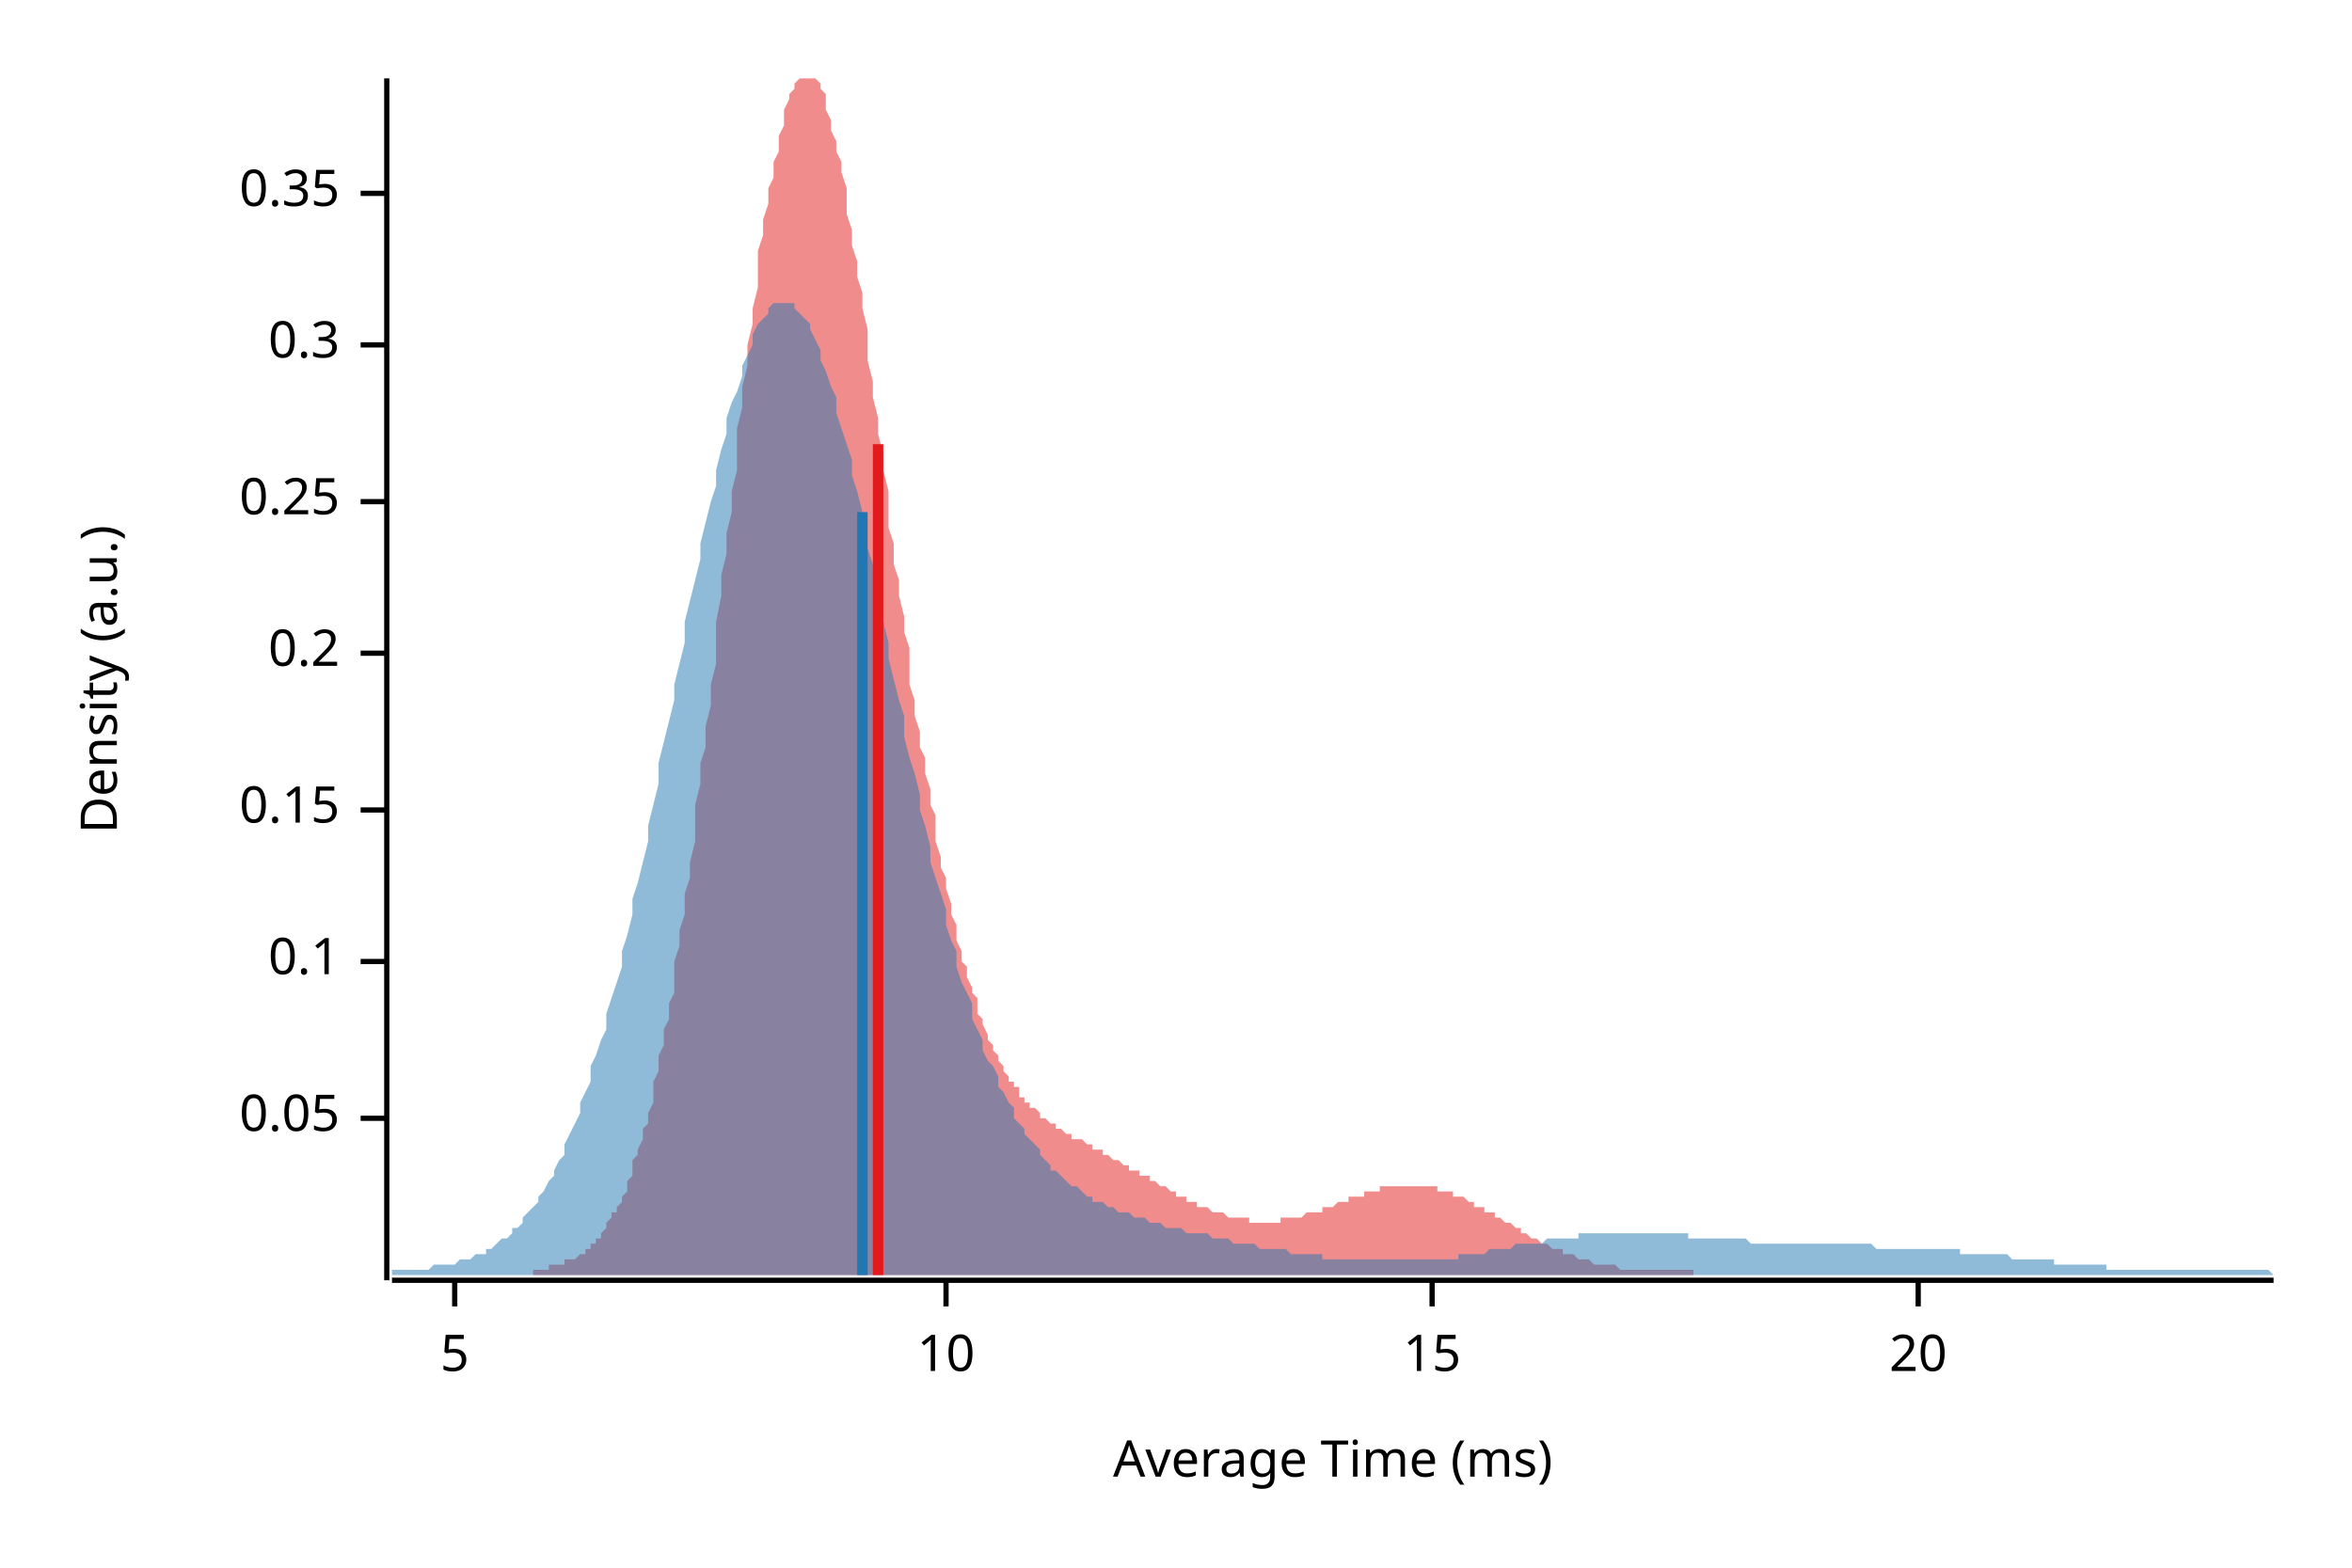
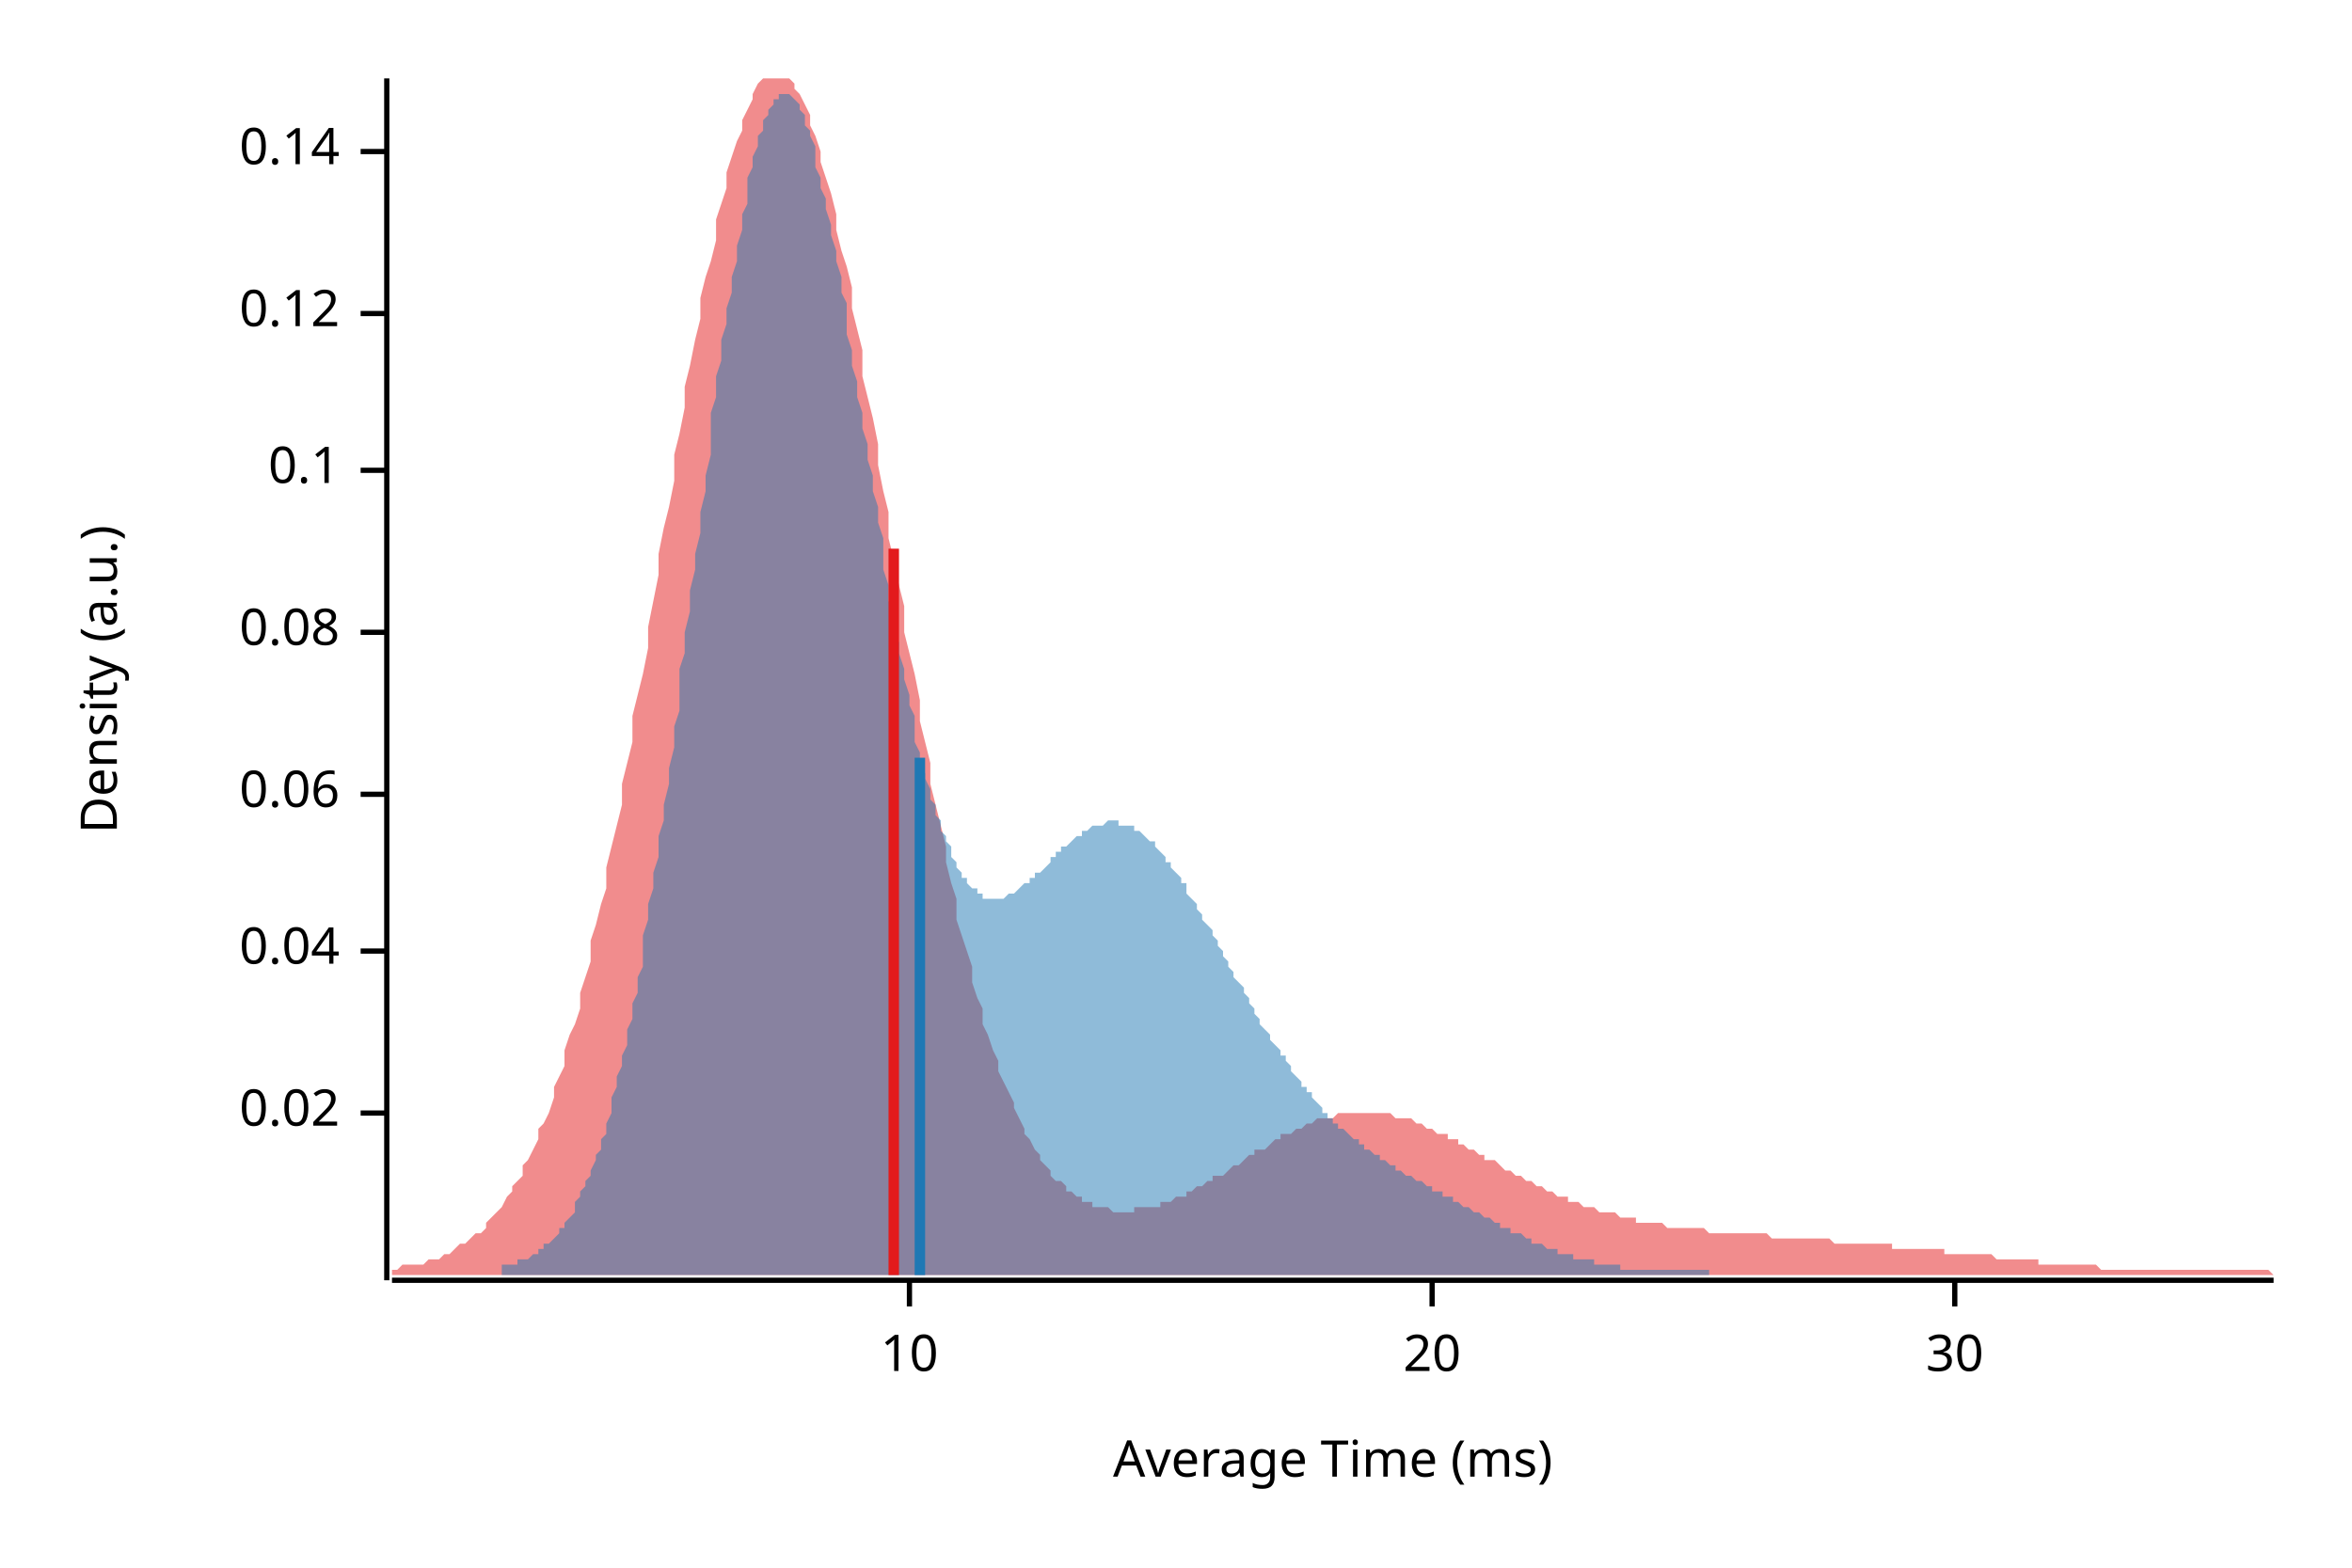
<svg xmlns="http://www.w3.org/2000/svg" width="450" height="300" viewBox="0 0 450 300">
  <text x="15" y="130" dy="0.76em" text-anchor="middle" font-family="sans-serif" font-size="9.677" opacity="1" fill="#000000" transform="rotate(270, 15, 130)">
Density (a.u.)
</text>
  <text x="255" y="285" dy="-0.5ex" text-anchor="middle" font-family="sans-serif" font-size="9.677" opacity="1" fill="#000000">
Average Time (ms)
</text>
  <polyline fill="none" opacity="1" stroke="#000000" stroke-width="1" points="74,15 74,245 " />
-   <text x="65" y="214" dy="0.5ex" text-anchor="end" font-family="sans-serif" font-size="9.677" opacity="1" fill="#000000">
- 0.05
+   <text x="65" y="213" dy="0.5ex" text-anchor="end" font-family="sans-serif" font-size="9.677" opacity="1" fill="#000000">
+ 0.02
</text>
-   <polyline fill="none" opacity="1" stroke="#000000" stroke-width="1" points="69,214 74,214 " />
-   <text x="65" y="184" dy="0.5ex" text-anchor="end" font-family="sans-serif" font-size="9.677" opacity="1" fill="#000000">
+   <polyline fill="none" opacity="1" stroke="#000000" stroke-width="1" points="69,213 74,213 " />
+   <text x="65" y="182" dy="0.5ex" text-anchor="end" font-family="sans-serif" font-size="9.677" opacity="1" fill="#000000">
+ 0.04
+ </text>
+   <polyline fill="none" opacity="1" stroke="#000000" stroke-width="1" points="69,182 74,182 " />
+   <text x="65" y="152" dy="0.5ex" text-anchor="end" font-family="sans-serif" font-size="9.677" opacity="1" fill="#000000">
+ 0.06
+ </text>
+   <polyline fill="none" opacity="1" stroke="#000000" stroke-width="1" points="69,152 74,152 " />
+   <text x="65" y="121" dy="0.5ex" text-anchor="end" font-family="sans-serif" font-size="9.677" opacity="1" fill="#000000">
+ 0.08
+ </text>
+   <polyline fill="none" opacity="1" stroke="#000000" stroke-width="1" points="69,121 74,121 " />
+   <text x="65" y="90" dy="0.5ex" text-anchor="end" font-family="sans-serif" font-size="9.677" opacity="1" fill="#000000">
0.1
</text>
-   <polyline fill="none" opacity="1" stroke="#000000" stroke-width="1" points="69,184 74,184 " />
-   <text x="65" y="155" dy="0.5ex" text-anchor="end" font-family="sans-serif" font-size="9.677" opacity="1" fill="#000000">
- 0.15
+   <polyline fill="none" opacity="1" stroke="#000000" stroke-width="1" points="69,90 74,90 " />
+   <text x="65" y="60" dy="0.5ex" text-anchor="end" font-family="sans-serif" font-size="9.677" opacity="1" fill="#000000">
+ 0.12
</text>
-   <polyline fill="none" opacity="1" stroke="#000000" stroke-width="1" points="69,155 74,155 " />
-   <text x="65" y="125" dy="0.5ex" text-anchor="end" font-family="sans-serif" font-size="9.677" opacity="1" fill="#000000">
- 0.2
+   <polyline fill="none" opacity="1" stroke="#000000" stroke-width="1" points="69,60 74,60 " />
+   <text x="65" y="29" dy="0.5ex" text-anchor="end" font-family="sans-serif" font-size="9.677" opacity="1" fill="#000000">
+ 0.14
</text>
-   <polyline fill="none" opacity="1" stroke="#000000" stroke-width="1" points="69,125 74,125 " />
-   <text x="65" y="96" dy="0.5ex" text-anchor="end" font-family="sans-serif" font-size="9.677" opacity="1" fill="#000000">
- 0.25
- </text>
-   <polyline fill="none" opacity="1" stroke="#000000" stroke-width="1" points="69,96 74,96 " />
-   <text x="65" y="66" dy="0.5ex" text-anchor="end" font-family="sans-serif" font-size="9.677" opacity="1" fill="#000000">
- 0.3
- </text>
-   <polyline fill="none" opacity="1" stroke="#000000" stroke-width="1" points="69,66 74,66 " />
-   <text x="65" y="37" dy="0.5ex" text-anchor="end" font-family="sans-serif" font-size="9.677" opacity="1" fill="#000000">
- 0.35
- </text>
-   <polyline fill="none" opacity="1" stroke="#000000" stroke-width="1" points="69,37 74,37 " />
+   <polyline fill="none" opacity="1" stroke="#000000" stroke-width="1" points="69,29 74,29 " />
  <polyline fill="none" opacity="1" stroke="#000000" stroke-width="1" points="75,245 435,245 " />
-   <text x="87" y="255" dy="0.76em" text-anchor="middle" font-family="sans-serif" font-size="9.677" opacity="1" fill="#000000">
- 5
- </text>
-   <polyline fill="none" opacity="1" stroke="#000000" stroke-width="1" points="87,245 87,250 " />
-   <text x="181" y="255" dy="0.76em" text-anchor="middle" font-family="sans-serif" font-size="9.677" opacity="1" fill="#000000">
+   <text x="174" y="255" dy="0.76em" text-anchor="middle" font-family="sans-serif" font-size="9.677" opacity="1" fill="#000000">
10
</text>
-   <polyline fill="none" opacity="1" stroke="#000000" stroke-width="1" points="181,245 181,250 " />
+   <polyline fill="none" opacity="1" stroke="#000000" stroke-width="1" points="174,245 174,250 " />
  <text x="274" y="255" dy="0.76em" text-anchor="middle" font-family="sans-serif" font-size="9.677" opacity="1" fill="#000000">
- 15
+ 20
</text>
  <polyline fill="none" opacity="1" stroke="#000000" stroke-width="1" points="274,245 274,250 " />
-   <text x="367" y="255" dy="0.76em" text-anchor="middle" font-family="sans-serif" font-size="9.677" opacity="1" fill="#000000">
- 20
+   <text x="374" y="255" dy="0.76em" text-anchor="middle" font-family="sans-serif" font-size="9.677" opacity="1" fill="#000000">
+ 30
</text>
-   <polyline fill="none" opacity="1" stroke="#000000" stroke-width="1" points="367,245 367,250 " />
-   <polygon opacity="0.5" fill="#E31A1C" points="102,243 102,243 103,243 103,243 104,243 104,243 104,243 105,243 105,242 106,242 106,242 107,242 107,242 108,242 108,242 108,241 109,241 109,241 110,241 110,241 111,240 111,240 112,240 112,239 112,239 113,239 113,238 114,238 114,237 115,237 115,236 116,235 116,235 116,234 117,233 117,232 118,232 118,231 119,230 119,229 120,228 120,226 121,225 121,224 121,222 122,221 122,220 123,218 123,216 124,215 124,213 125,211 125,209 125,207 126,205 126,202 127,200 127,197 128,195 128,192 129,190 129,187 129,184 130,181 130,178 131,175 131,171 132,168 132,165 133,161 133,158 133,154 134,150 134,146 135,143 135,139 136,135 136,131 137,127 137,123 137,119 138,114 138,110 139,106 139,102 140,98 140,94 141,90 141,86 141,82 142,78 142,74 143,70 143,66 144,62 144,59 145,55 145,52 145,48 146,45 146,42 147,39 147,36 148,34 148,31 149,29 149,26 150,24 150,22 150,21 151,19 151,18 152,17 152,16 153,15 153,15 154,15 154,15 154,15 155,15 155,15 156,15 156,15 157,16 157,17 158,18 158,20 158,21 159,23 159,25 160,27 160,29 161,31 161,33 162,36 162,38 162,41 163,44 163,47 164,50 164,53 165,56 165,59 166,63 166,66 166,69 167,73 167,76 168,80 168,83 169,87 169,90 170,94 170,97 170,101 171,104 171,108 172,111 172,114 173,118 173,121 174,124 174,127 174,131 175,134 175,137 176,140 176,143 177,145 177,148 178,151 178,154 179,156 179,159 179,161 180,164 180,166 181,168 181,170 182,173 182,175 183,177 183,178 183,180 184,182 184,184 185,185 185,187 186,189 186,190 187,191 187,193 187,194 188,195 188,196 189,198 189,199 190,200 190,201 191,202 191,203 191,203 192,204 192,205 193,206 193,207 194,207 194,208 195,208 195,209 195,210 196,210 196,211 197,211 197,212 198,212 198,212 199,213 199,213 199,214 200,214 200,214 201,215 201,215 202,215 202,216 203,216 203,216 203,216 204,217 204,217 205,217 205,218 206,218 206,218 207,218 207,218 208,219 208,219 208,219 209,219 209,220 210,220 210,220 211,220 211,221 212,221 212,221 212,221 213,222 213,222 214,222 214,222 215,223 215,223 216,223 216,223 216,224 217,224 217,224 218,224 218,225 219,225 219,225 220,225 220,226 220,226 221,226 221,226 222,227 222,227 223,227 223,227 224,228 224,228 224,228 225,228 225,229 226,229 226,229 227,229 227,230 228,230 228,230 228,230 229,230 229,231 230,231 230,231 231,231 231,231 232,232 232,232 232,232 233,232 233,232 234,232 234,232 235,233 235,233 236,233 236,233 237,233 237,233 237,233 238,233 238,233 239,233 239,234 240,234 240,234 241,234 241,234 241,234 242,234 242,234 243,234 243,234 244,234 244,234 245,234 245,234 245,233 246,233 246,233 247,233 247,233 248,233 248,233 249,233 249,233 249,233 250,232 250,232 251,232 251,232 252,232 252,232 253,232 253,231 253,231 254,231 254,231 255,231 255,231 256,230 256,230 257,230 257,230 257,230 258,230 258,229 259,229 259,229 260,229 260,229 261,229 261,228 262,228 262,228 262,228 263,228 263,228 264,228 264,227 265,227 265,227 266,227 266,227 266,227 267,227 267,227 268,227 268,227 269,227 269,227 270,227 270,227 270,227 271,227 271,227 272,227 272,227 273,227 273,227 274,227 274,227 274,227 275,227 275,228 276,228 276,228 277,228 277,228 278,228 278,228 278,229 279,229 279,229 280,229 280,229 281,230 281,230 282,230 282,230 282,231 283,231 283,231 284,231 284,232 285,232 285,232 286,232 286,233 286,233 287,233 287,233 288,234 288,234 289,234 289,234 290,235 290,235 291,235 291,236 291,236 292,236 292,236 293,237 293,237 294,237 294,237 295,238 295,238 295,238 296,238 296,238 297,239 297,239 298,239 298,239 299,239 299,240 299,240 300,240 300,240 301,240 301,240 302,241 302,241 303,241 303,241 303,241 304,241 304,241 305,242 305,242 306,242 306,242 307,242 307,242 307,242 308,242 308,242 309,242 309,242 310,243 310,243 311,243 311,243 311,243 312,243 312,243 313,243 313,243 314,243 314,243 315,243 315,243 315,243 316,243 316,243 317,243 317,243 318,243 318,243 319,243 319,243 320,243 320,243 320,243 321,243 321,243 322,243 322,243 323,243 323,243 324,243 324,243 324,243 324,244 102,244 " />
-   <polygon opacity="0.5" fill="#1F78B4" points="75,243 75,243 76,243 77,243 77,243 78,243 79,243 80,243 80,243 81,243 82,243 82,243 83,242 84,242 85,242 85,242 86,242 87,242 87,242 88,241 89,241 90,241 90,241 91,240 92,240 93,240 93,239 94,239 95,238 95,238 96,237 97,237 98,236 98,235 99,235 100,234 100,233 101,232 102,231 103,230 103,229 104,228 105,226 106,225 106,224 107,222 108,221 108,219 109,217 110,215 111,213 111,211 112,209 113,207 113,204 114,202 115,199 116,197 116,194 117,191 118,188 119,185 119,182 120,179 121,175 121,172 122,169 123,165 124,161 124,158 125,154 126,150 126,146 127,142 128,138 129,134 129,131 130,127 131,123 131,119 132,115 133,111 134,107 134,104 135,100 136,96 137,93 137,90 138,86 139,83 139,80 140,77 141,75 142,72 142,70 143,68 144,66 144,64 145,62 146,61 147,60 147,59 148,58 149,58 150,58 150,58 151,58 152,58 152,59 153,60 154,61 155,62 155,63 156,65 157,67 157,69 158,71 159,74 160,76 160,79 161,82 162,85 163,88 163,91 164,94 165,98 165,101 166,105 167,108 168,112 168,115 169,119 170,123 170,126 171,130 172,134 173,137 173,141 174,145 175,148 176,152 176,155 177,158 178,162 178,165 179,168 180,171 181,174 181,177 182,180 183,182 183,185 184,188 185,190 186,192 186,195 187,197 188,199 188,201 189,203 190,204 191,206 191,208 192,209 193,211 194,212 194,214 195,215 196,216 196,217 197,218 198,219 199,220 199,221 200,222 201,223 201,224 202,224 203,225 204,226 204,226 205,227 206,227 207,228 207,228 208,229 209,229 209,230 210,230 211,230 212,231 212,231 213,231 214,232 214,232 215,232 216,232 217,233 217,233 218,233 219,233 220,234 220,234 221,234 222,234 222,234 223,235 224,235 225,235 225,235 226,235 227,236 227,236 228,236 229,236 230,236 230,236 231,236 232,237 232,237 233,237 234,237 235,237 235,237 236,238 237,238 238,238 238,238 239,238 240,238 240,238 241,239 242,239 243,239 243,239 244,239 245,239 245,239 246,239 247,240 248,240 248,240 249,240 250,240 251,240 251,240 252,240 253,240 253,241 254,241 255,241 256,241 256,241 257,241 258,241 258,241 259,241 260,241 261,241 261,241 262,241 263,241 264,241 264,241 265,241 266,241 266,241 267,241 268,241 269,241 269,241 270,241 271,241 271,241 272,241 273,241 274,241 274,241 275,241 276,241 277,241 277,241 278,241 279,241 279,240 280,240 281,240 282,240 282,240 283,240 284,240 284,240 285,239 286,239 287,239 287,239 288,239 289,239 289,239 290,238 291,238 292,238 292,238 293,238 294,238 295,238 295,238 296,237 297,237 297,237 298,237 299,237 300,237 300,237 301,237 302,237 302,236 303,236 304,236 305,236 305,236 306,236 307,236 308,236 308,236 309,236 310,236 310,236 311,236 312,236 313,236 313,236 314,236 315,236 315,236 316,236 317,236 318,236 318,236 319,236 320,236 321,236 321,236 322,236 323,236 323,237 324,237 325,237 326,237 326,237 327,237 328,237 328,237 329,237 330,237 331,237 331,237 332,237 333,237 333,237 334,237 335,238 336,238 336,238 337,238 338,238 339,238 339,238 340,238 341,238 341,238 342,238 343,238 344,238 344,238 345,238 346,238 346,238 347,238 348,238 349,238 349,238 350,238 351,238 352,238 352,238 353,238 354,238 354,238 355,238 356,238 357,238 357,238 358,238 359,239 359,239 360,239 361,239 362,239 362,239 363,239 364,239 365,239 365,239 366,239 367,239 367,239 368,239 369,239 370,239 370,239 371,239 372,239 372,239 373,239 374,239 375,239 375,240 376,240 377,240 378,240 378,240 379,240 380,240 380,240 381,240 382,240 383,240 383,240 384,240 385,241 385,241 386,241 387,241 388,241 388,241 389,241 390,241 390,241 391,241 392,241 393,241 393,242 394,242 395,242 396,242 396,242 397,242 398,242 398,242 399,242 400,242 401,242 401,242 402,242 403,242 403,243 404,243 405,243 406,243 406,243 407,243 408,243 409,243 409,243 410,243 411,243 411,243 412,243 413,243 414,243 414,243 415,243 416,243 416,243 417,243 418,243 419,243 419,243 420,243 421,243 422,243 422,243 423,243 424,243 424,243 425,243 426,243 427,243 427,243 428,243 429,243 429,243 430,243 431,243 432,243 432,243 433,243 434,243 435,244 435,244 75,244 " />
-   <polyline fill="none" opacity="1" stroke="#E31A1C" stroke-width="2" points="168,244 168,85 " />
-   <polyline fill="none" opacity="1" stroke="#1F78B4" stroke-width="2" points="165,244 165,98 " />
+   <polyline fill="none" opacity="1" stroke="#000000" stroke-width="1" points="374,245 374,250 " />
+   <polygon opacity="0.5" fill="#E31A1C" points="75,243 75,243 76,243 77,242 77,242 78,242 79,242 80,242 80,242 81,242 82,241 82,241 83,241 84,241 85,240 85,240 86,240 87,239 87,239 88,238 89,238 90,237 90,237 91,236 92,236 93,235 93,234 94,233 95,232 95,232 96,231 97,229 98,228 98,227 99,226 100,225 100,223 101,222 102,220 103,218 103,216 104,215 105,213 106,210 106,208 107,206 108,204 108,201 109,198 110,196 111,193 111,190 112,187 113,184 113,180 114,177 115,173 116,170 116,166 117,162 118,158 119,154 119,150 120,146 121,142 121,137 122,133 123,129 124,124 124,120 125,115 126,110 126,106 127,101 128,97 129,92 129,87 130,83 131,78 131,74 132,70 133,65 134,61 134,57 135,53 136,50 137,46 137,42 138,39 139,36 139,33 140,30 141,27 142,25 142,23 143,21 144,19 144,18 145,16 146,15 147,15 147,15 148,15 149,15 150,15 150,15 151,15 152,16 152,17 153,18 154,20 155,22 155,24 156,26 157,29 157,31 158,34 159,37 160,41 160,44 161,48 162,51 163,55 163,59 164,63 165,67 165,72 166,76 167,80 168,85 168,89 169,94 170,98 170,103 171,107 172,112 173,116 173,121 174,125 175,129 176,134 176,138 177,142 178,146 178,150 179,154 180,158 181,162 181,165 182,169 183,172 183,176 184,179 185,182 186,185 186,188 187,191 188,193 188,196 189,198 190,201 191,203 191,205 192,207 193,209 194,211 194,212 195,214 196,216 196,217 197,218 198,220 199,221 199,222 200,223 201,224 201,225 202,226 203,226 204,227 204,228 205,228 206,229 207,229 207,230 208,230 209,230 209,231 210,231 211,231 212,231 212,231 213,232 214,232 214,232 215,232 216,232 217,232 217,231 218,231 219,231 220,231 220,231 221,231 222,231 222,230 223,230 224,230 225,229 225,229 226,229 227,229 227,228 228,228 229,227 230,227 230,227 231,226 232,226 232,225 233,225 234,225 235,224 235,224 236,223 237,223 238,222 238,222 239,221 240,221 240,220 241,220 242,220 243,219 243,219 244,218 245,218 245,217 246,217 247,217 248,216 248,216 249,216 250,215 251,215 251,215 252,214 253,214 253,214 254,214 255,214 256,213 256,213 257,213 258,213 258,213 259,213 260,213 261,213 261,213 262,213 263,213 264,213 264,213 265,213 266,213 266,213 267,214 268,214 269,214 269,214 270,214 271,215 271,215 272,215 273,216 274,216 274,216 275,217 276,217 277,217 277,218 278,218 279,218 279,219 280,219 281,220 282,220 282,220 283,221 284,221 284,222 285,222 286,222 287,223 287,223 288,224 289,224 289,224 290,225 291,225 292,226 292,226 293,226 294,227 295,227 295,227 296,228 297,228 297,228 298,229 299,229 300,229 300,230 301,230 302,230 302,230 303,231 304,231 305,231 305,231 306,232 307,232 308,232 308,232 309,232 310,233 310,233 311,233 312,233 313,233 313,234 314,234 315,234 315,234 316,234 317,234 318,234 318,234 319,235 320,235 321,235 321,235 322,235 323,235 323,235 324,235 325,235 326,235 326,235 327,236 328,236 328,236 329,236 330,236 331,236 331,236 332,236 333,236 333,236 334,236 335,236 336,236 336,236 337,236 338,236 339,237 339,237 340,237 341,237 341,237 342,237 343,237 344,237 344,237 345,237 346,237 346,237 347,237 348,237 349,237 349,237 350,237 351,238 352,238 352,238 353,238 354,238 354,238 355,238 356,238 357,238 357,238 358,238 359,238 359,238 360,238 361,238 362,238 362,239 363,239 364,239 365,239 365,239 366,239 367,239 367,239 368,239 369,239 370,239 370,239 371,239 372,239 372,240 373,240 374,240 375,240 375,240 376,240 377,240 378,240 378,240 379,240 380,240 380,240 381,240 382,241 383,241 383,241 384,241 385,241 385,241 386,241 387,241 388,241 388,241 389,241 390,241 390,242 391,242 392,242 393,242 393,242 394,242 395,242 396,242 396,242 397,242 398,242 398,242 399,242 400,242 401,242 401,242 402,243 403,243 403,243 404,243 405,243 406,243 406,243 407,243 408,243 409,243 409,243 410,243 411,243 411,243 412,243 413,243 414,243 414,243 415,243 416,243 416,243 417,243 418,243 419,243 419,243 420,243 421,243 422,243 422,243 423,243 424,243 424,243 425,243 426,243 427,243 427,243 428,243 429,243 429,243 430,243 431,243 432,243 432,243 433,243 434,243 435,244 435,244 75,244 " />
+   <polygon opacity="0.5" fill="#1F78B4" points="96,243 96,242 97,242 97,242 97,242 98,242 98,242 99,242 99,241 100,241 100,241 101,241 101,241 102,240 102,240 103,240 103,239 104,239 104,239 104,238 105,238 105,238 106,237 106,237 107,236 107,235 108,235 108,234 109,233 109,233 110,232 110,231 110,230 111,229 111,228 112,227 112,226 113,225 113,224 114,222 114,221 115,220 115,218 116,217 116,215 117,213 117,212 117,210 118,208 118,206 119,204 119,202 120,200 120,197 121,195 121,192 122,190 122,187 123,185 123,182 123,179 124,176 124,173 125,170 125,167 126,164 126,160 127,157 127,154 128,150 128,147 129,143 129,139 130,136 130,132 130,128 131,125 131,121 132,117 132,113 133,109 133,106 134,102 134,98 135,94 135,91 136,87 136,83 136,79 137,76 137,72 138,69 138,65 139,62 139,59 140,56 140,53 141,50 141,47 142,44 142,41 143,39 143,36 143,34 144,32 144,30 145,28 145,26 146,25 146,23 147,22 147,21 148,20 148,19 149,19 149,18 149,18 150,18 150,18 151,18 151,18 152,19 152,19 153,20 153,21 154,22 154,24 155,25 155,26 156,28 156,30 156,32 157,34 157,36 158,38 158,40 159,43 159,45 160,48 160,50 161,53 161,56 162,58 162,61 162,64 163,67 163,70 164,73 164,76 165,79 165,82 166,85 166,88 167,91 167,94 168,97 168,100 169,103 169,106 169,109 170,112 170,115 171,117 171,120 172,123 172,125 173,128 173,130 174,133 174,135 175,137 175,139 175,142 176,144 176,146 177,148 177,149 178,151 178,153 179,154 179,156 180,157 180,159 181,160 181,161 182,162 182,163 182,164 183,165 183,166 184,167 184,168 185,168 185,169 186,170 186,170 187,170 187,171 188,171 188,171 188,172 189,172 189,172 190,172 190,172 191,172 191,172 192,172 192,172 193,171 193,171 194,171 194,171 195,170 195,170 195,170 196,169 196,169 197,169 197,168 198,168 198,167 199,167 199,167 200,166 200,166 201,165 201,165 201,164 202,164 202,163 203,163 203,162 204,162 204,162 205,161 205,161 206,160 206,160 207,160 207,159 208,159 208,159 208,159 209,158 209,158 210,158 210,158 211,158 211,158 212,157 212,157 213,157 213,157 214,157 214,158 214,158 215,158 215,158 216,158 216,158 217,158 217,159 218,159 218,159 219,160 219,160 220,161 220,161 221,161 221,162 221,162 222,163 222,163 223,164 223,165 224,165 224,166 225,167 225,167 226,168 226,169 227,169 227,170 227,171 228,172 228,172 229,173 229,174 230,175 230,176 231,177 231,177 232,178 232,179 233,180 233,181 234,182 234,182 234,183 235,184 235,185 236,186 236,187 237,188 237,188 238,189 238,190 239,191 239,192 240,193 240,193 240,194 241,195 241,196 242,197 242,197 243,198 243,199 244,200 244,200 245,201 245,202 246,202 246,203 247,204 247,204 247,205 248,206 248,206 249,207 249,208 250,208 250,209 251,209 251,210 252,211 252,211 253,212 253,212 253,213 254,213 254,214 255,214 255,215 256,215 256,216 257,216 257,216 258,217 258,217 259,218 259,218 260,218 260,219 260,219 261,219 261,220 262,220 262,220 263,221 263,221 264,221 264,222 265,222 265,222 266,223 266,223 266,223 267,223 267,224 268,224 268,224 269,225 269,225 270,225 270,225 271,226 271,226 272,226 272,226 273,227 273,227 273,227 274,227 274,228 275,228 275,228 276,228 276,229 277,229 277,229 278,229 278,230 279,230 279,230 279,230 280,231 280,231 281,231 281,231 282,232 282,232 283,232 283,232 284,233 284,233 285,233 285,233 286,234 286,234 286,234 287,234 287,235 288,235 288,235 289,235 289,236 290,236 290,236 291,236 291,236 292,237 292,237 292,237 293,237 293,238 294,238 294,238 295,238 295,238 296,239 296,239 297,239 297,239 298,239 298,240 299,240 299,240 299,240 300,240 300,240 301,240 301,241 302,241 302,241 303,241 303,241 304,241 304,241 305,241 305,242 305,242 306,242 306,242 307,242 307,242 308,242 308,242 309,242 309,242 310,242 310,243 311,243 311,243 312,243 312,243 312,243 313,243 313,243 314,243 314,243 315,243 315,243 316,243 316,243 317,243 317,243 318,243 318,243 318,243 319,243 319,243 320,243 320,243 321,243 321,243 322,243 322,243 323,243 323,243 324,243 324,243 325,243 325,243 325,243 326,243 326,243 327,243 327,243 327,244 96,244 " />
+   <polyline fill="none" opacity="1" stroke="#E31A1C" stroke-width="2" points="171,244 171,105 " />
+   <polyline fill="none" opacity="1" stroke="#1F78B4" stroke-width="2" points="176,244 176,145 " />
</svg>
